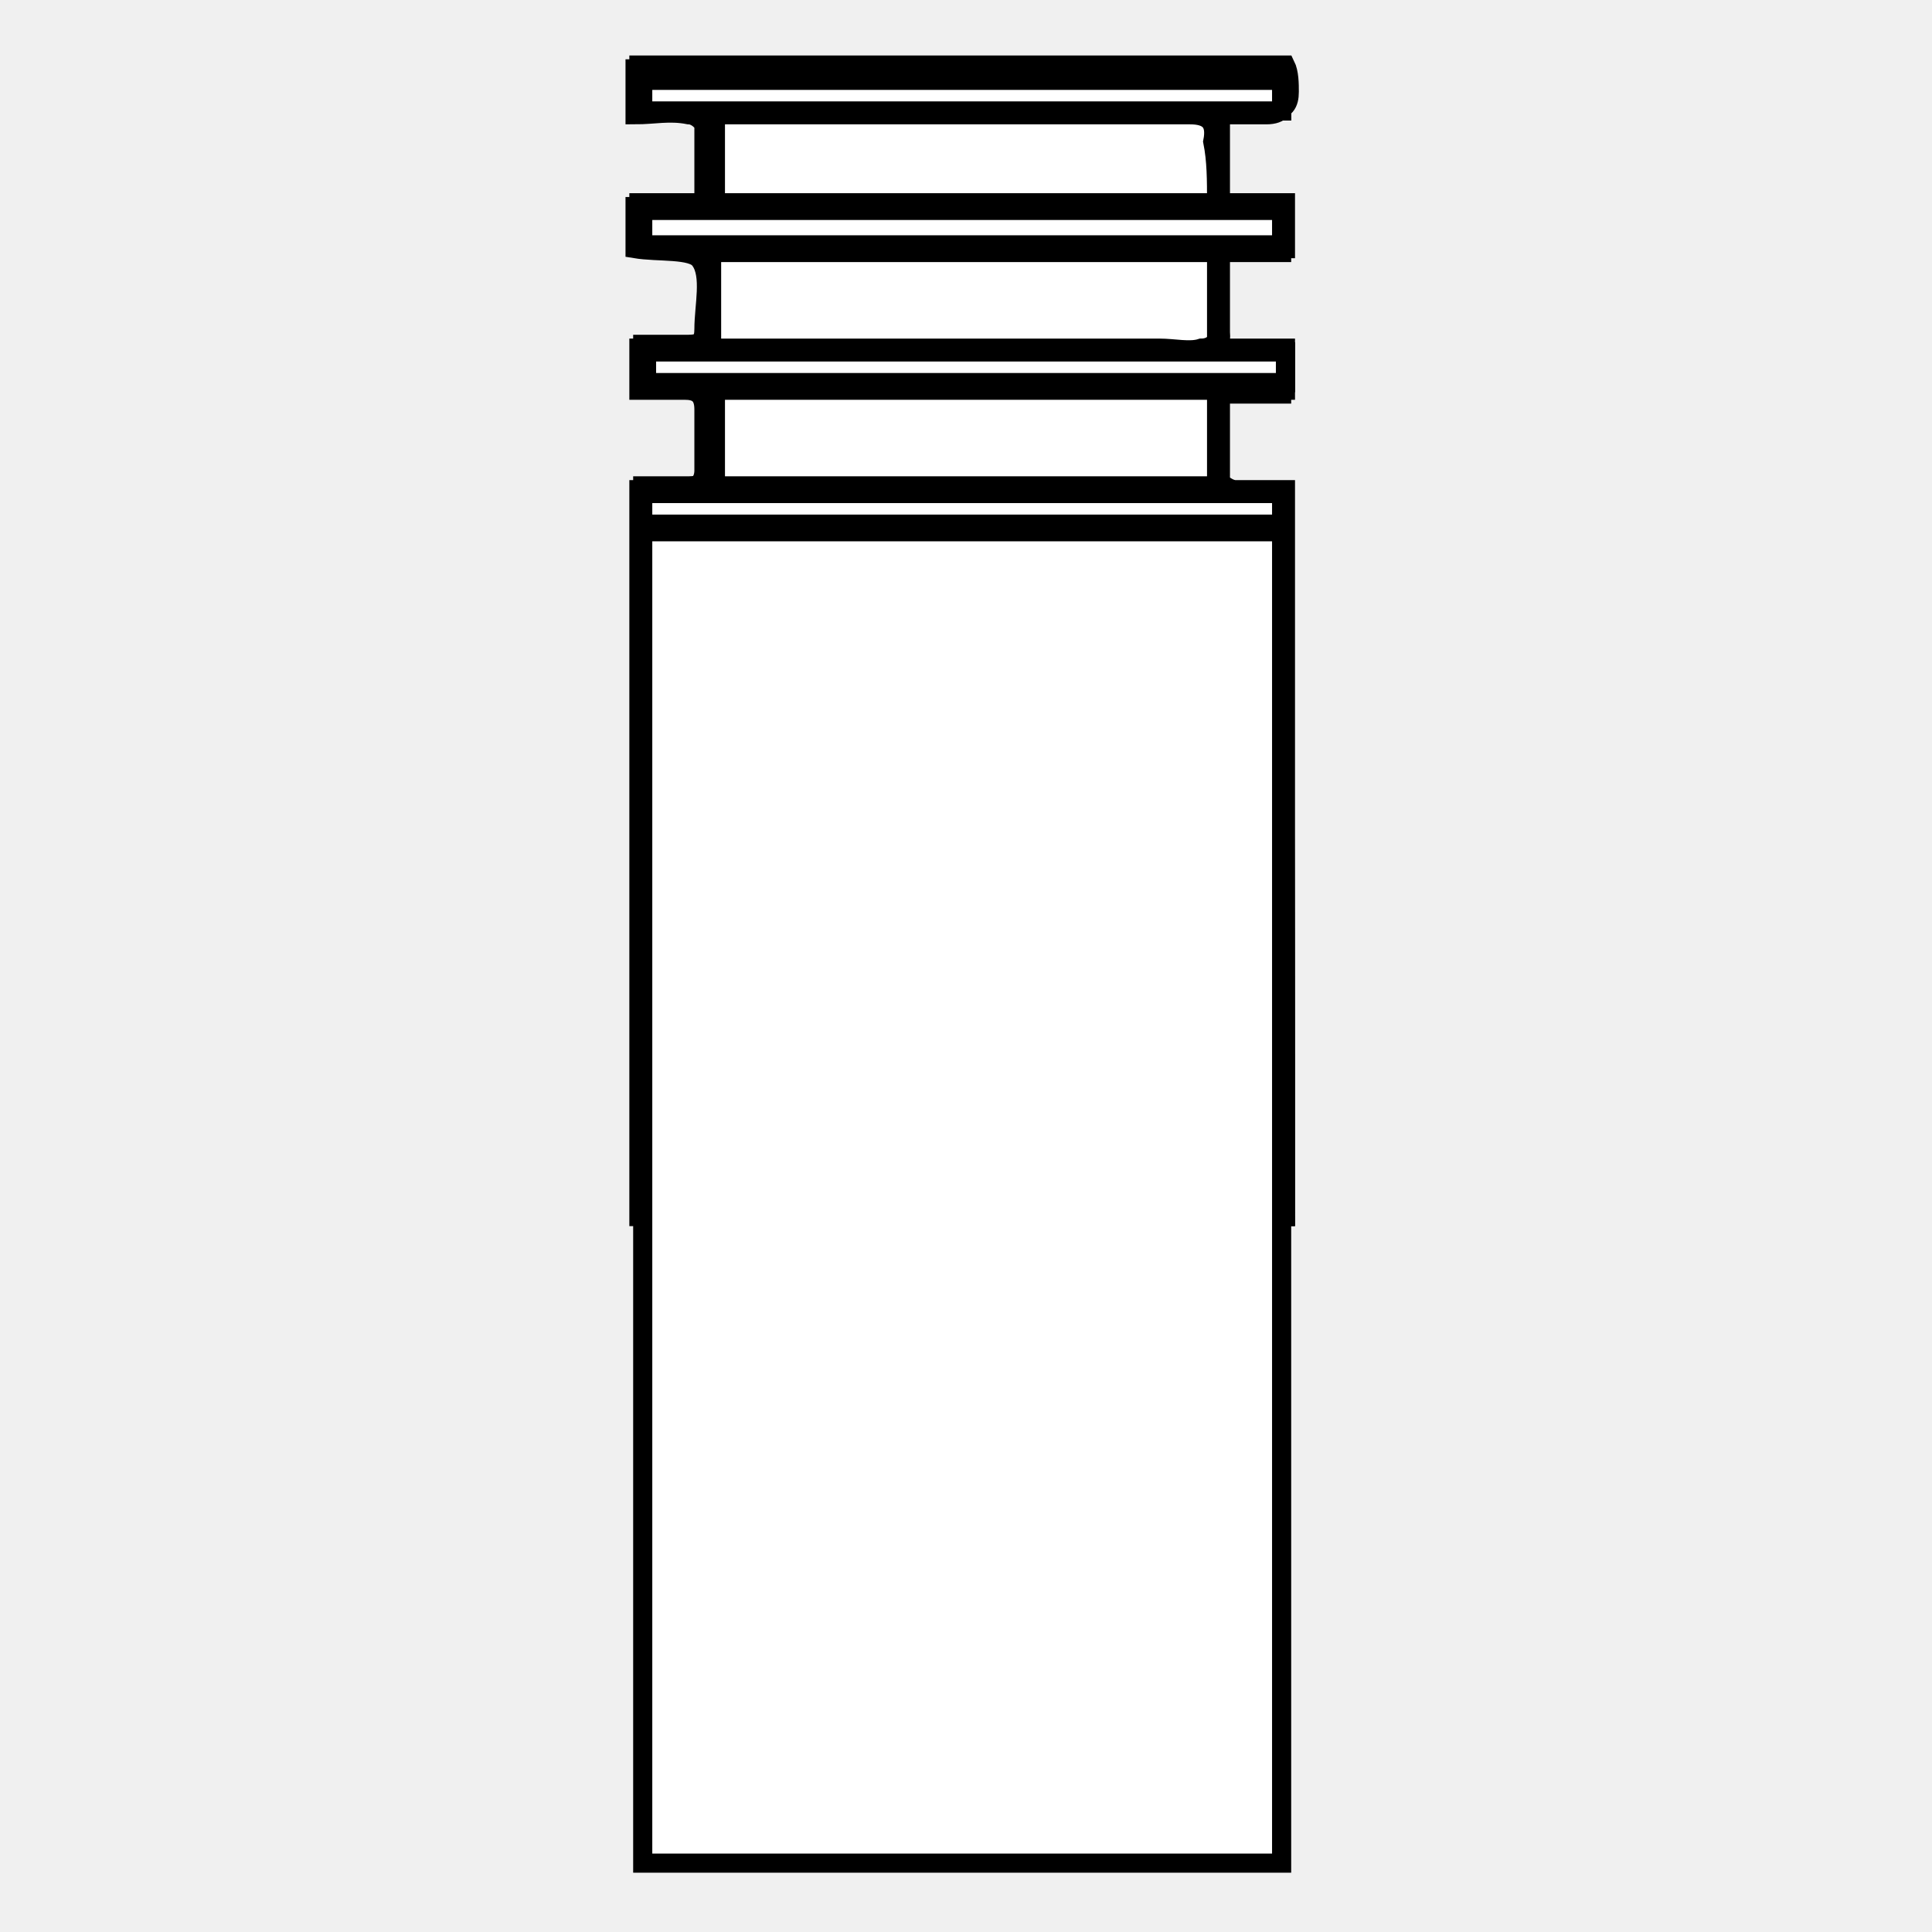
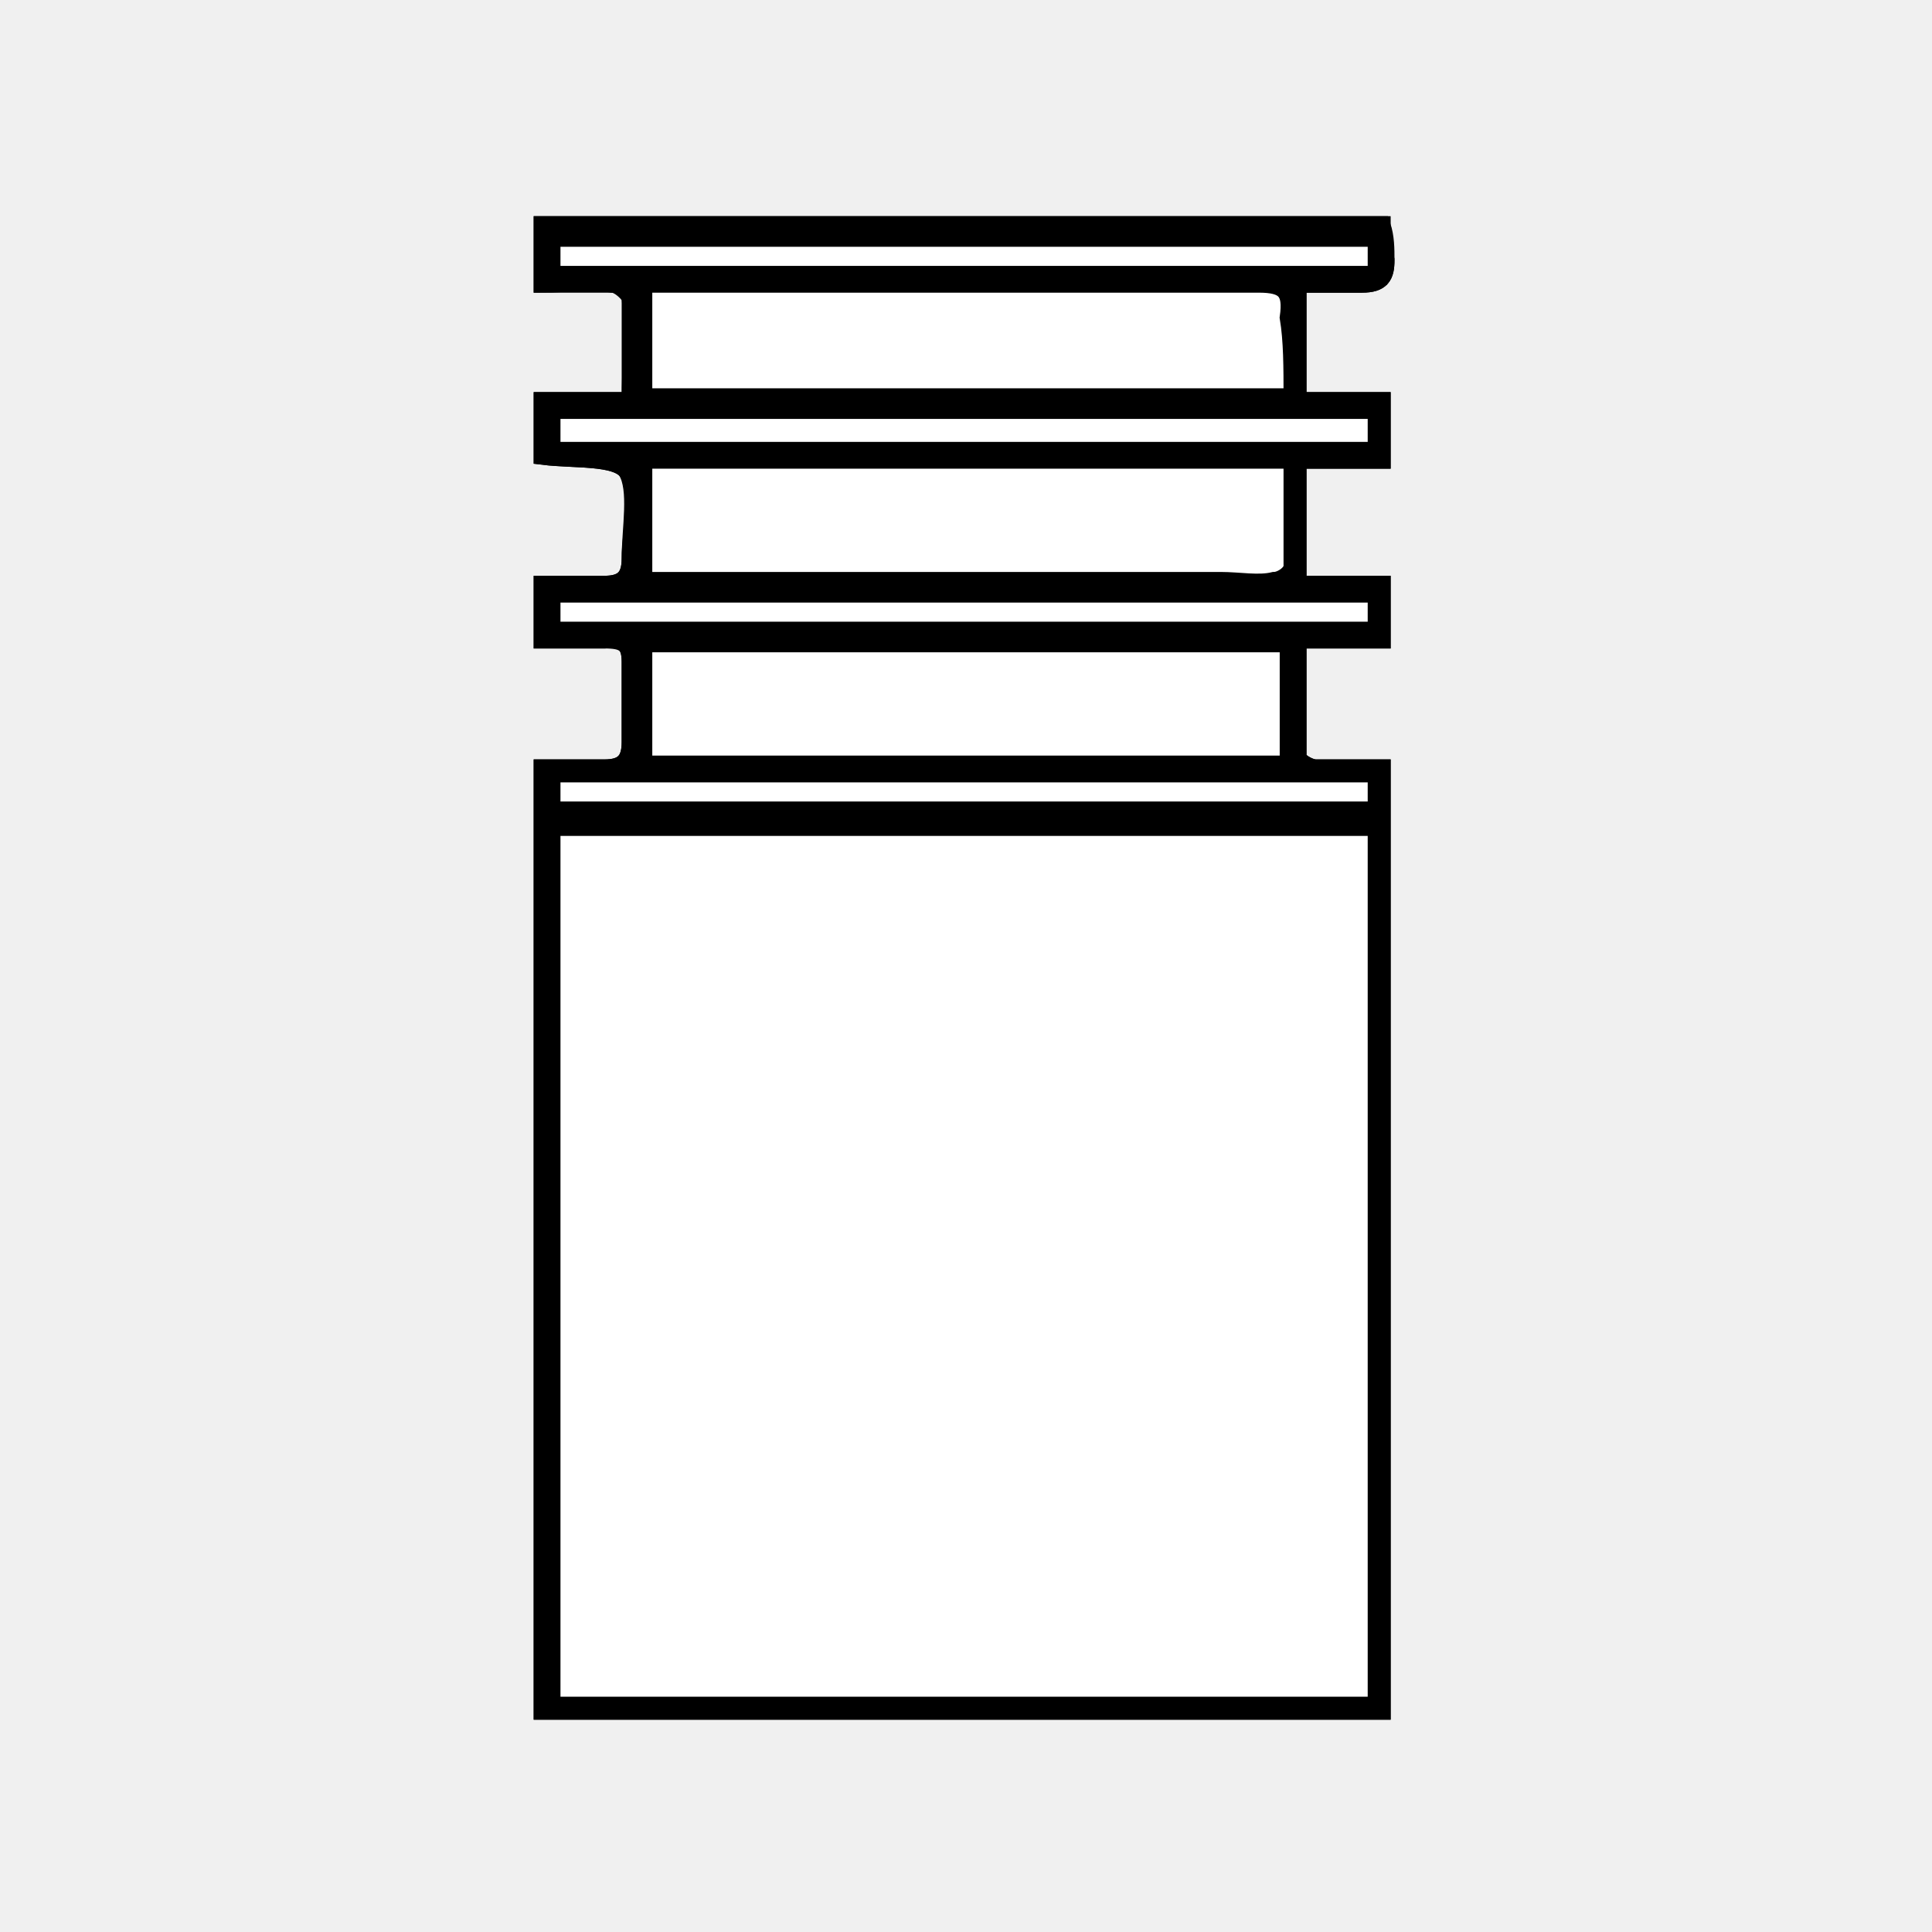
<svg xmlns="http://www.w3.org/2000/svg" version="1.1" id="Layer_1" x="0px" y="0px" viewBox="0 0 50.5 50.5" style="enable-background:new 0 0 50.5 50.5;" xml:space="preserve">
  <style type="text/css">
	.st0{fill:#FFFFFF;stroke:#000000;stroke-width:0.5;stroke-miterlimit:10;}
	.st1{stroke:#000000;stroke-width:0.5;stroke-miterlimit:10;}
</style>
  <g>
-     <path class="st0" d="M33.6,31.8c0-6.3,0-12.7,0-19c-0.5,0-0.9,0-1.3,0c-0.2,0-0.4-0.2-0.4-0.2c0-0.8,0-1.5,0-2.4c0.6,0,1.2,0,1.7,0   c0-0.4,0-0.7,0-1.1c-0.5,0-1.1,0-1.7,0c0-0.9,0-1.7,0-2.6c0.6,0,1.2,0,1.7,0c0-0.4,0-0.8,0-1.2c-0.6,0-1.2,0-1.7,0   c0-0.9,0-1.5,0-2.4c0.5,0,0.9,0,1.3,0c0.4,0,0.5-0.2,0.5-0.5c0-0.2,0-0.5-0.1-0.7c-5.6,0-11.3,0-16.9,0c0,0.4,0,0.7,0,1.2   c0.5,0,0.9,0,1.4,0c0.2,0,0.4,0.2,0.4,0.3c0.1,0.7,0,1.3,0,2.1c-0.7,0-1.2,0-1.8,0c0,0.4,0,0.8,0,1.1c0.6,0.1,1.5,0,1.7,0.3   c0.3,0.4,0.1,1.2,0.1,1.8c0,0.4-0.2,0.5-0.5,0.5c-0.4,0-0.9,0-1.2,0c0,0.4,0,0.7,0,1.1c0.5,0,0.9,0,1.2,0c0.4,0,0.5,0.1,0.5,0.5   c0,0.5,0,1.1,0,1.6c0,0.4-0.2,0.5-0.5,0.5c-0.4,0-0.9,0-1.2,0c0,6.3,0,12.7,0,19C22.4,31.8,28.1,31.8,33.6,31.8z" />
-     <path class="st1" d="M33.6,31.8c-5.6,0-11.2,0-16.9,0c0-6.3,0-12.6,0-19c0.4,0,0.9,0,1.2,0s0.5-0.2,0.5-0.5c0-0.5,0-1.1,0-1.6   c0-0.4-0.2-0.5-0.5-0.5c-0.4,0-0.9,0-1.2,0c0-0.4,0-0.7,0-1.1c0.4,0,0.9,0,1.2,0c0.4,0,0.5-0.2,0.5-0.5c0-0.6,0.2-1.4-0.1-1.8   c-0.2-0.3-1.1-0.2-1.7-0.3c0-0.3,0-0.6,0-1.1c0.5,0,1.2,0,1.8,0c0-0.8,0-1.4,0-2.1c0-0.1-0.2-0.3-0.4-0.3c-0.5-0.1-0.9,0-1.4,0   c0-0.4,0-0.8,0-1.2c5.6,0,11.2,0,16.9,0c0,0.2,0,0.5,0.1,0.7c0,0.3-0.1,0.5-0.5,0.5s-0.8,0-1.3,0c0,0.8,0,1.5,0,2.4   c0.5,0,1.1,0,1.7,0c0,0.4,0,0.8,0,1.2c-0.5,0-1.1,0-1.7,0c0,0.9,0,1.7,0,2.6c0.5,0,1.2,0,1.7,0c0,0.4,0,0.7,0,1.1   c-0.5,0-1.1,0-1.7,0c0,0.9,0,1.6,0,2.4c0,0.1,0.2,0.2,0.4,0.2c0.4,0,0.8,0,1.3,0C33.6,19.1,33.6,25.5,33.6,31.8z M33.5,31.7   c0-6,0-11.9,0-17.8c-5.6,0-11.1,0-16.7,0c0,6,0,11.8,0,17.8C22.4,31.7,28,31.7,33.5,31.7z M31.8,12.7c0-0.9,0-1.7,0-2.5   c-4.4,0-8.7,0-13.1,0c0,0.9,0,1.6,0,2.5C23,12.7,27.4,12.7,31.8,12.7z M31.8,6.6c-4.4,0-8.7,0-13.1,0c0,0.9,0,1.6,0,2.5   c0.3,0,0.5,0,0.8,0c3.6,0,7.3,0,10.9,0c0.4,0,0.7,0,1.1,0c0.2,0,0.4-0.2,0.4-0.3C31.8,8,31.8,7.3,31.8,6.6z M31.8,5.3   c0-0.6,0-1.2,0-1.7s-0.2-0.7-0.6-0.7c-3.9,0-8,0-11.9,0c-0.2,0-0.4,0-0.5,0c0,0.8,0,1.5,0,2.3C23.1,5.3,27.4,5.3,31.8,5.3z    M33.5,5.5c-5.6,0-11.1,0-16.7,0c0,0.3,0,0.5,0,0.9c5.6,0,11.1,0,16.7,0C33.5,6.1,33.5,5.9,33.5,5.5z M33.5,2.1   c-5.6,0-11.1,0-16.7,0c0,0.3,0,0.5,0,0.8c5.6,0,11.1,0,16.7,0C33.5,2.5,33.5,2.3,33.5,2.1z M16.9,10c5.6,0,11.1,0,16.7,0   c0-0.3,0-0.5,0-0.8c-5.6,0-11.1,0-16.7,0C16.9,9.5,16.9,9.7,16.9,10z M33.5,12.9c-5.6,0-11.1,0-16.7,0c0,0.3,0,0.5,0,0.8   c5.6,0,11.1,0,16.7,0C33.5,13.4,33.5,13.2,33.5,12.9z" />
-     <path class="st0" d="M33.5,48.7c-5.6,0-11.1,0-16.7,0c0-6,0-28.8,0-34.8c5.6,0,11.1,0,16.7,0C33.5,19.8,33.5,42.8,33.5,48.7z" />
-     <path class="st0" d="M31.8,12.7c-4.4,0-8.7,0-13.1,0c0-0.9,0-1.6,0-2.5c4.3,0,8.7,0,13.1,0C31.8,11,31.8,11.8,31.8,12.7z" />
-     <path class="st0" d="M31.8,6.6c0,0.8,0,1.5,0,2.2c0,0.2-0.2,0.3-0.4,0.3c-0.3,0.1-0.7,0-1.1,0c-3.6,0-7.3,0-10.9,0   c-0.2,0-0.5,0-0.8,0c0-0.9,0-1.6,0-2.5C23,6.6,27.4,6.6,31.8,6.6z" />
-     <path class="st0" d="M31.8,5.3c-4.4,0-8.7,0-13.1,0c0-0.8,0-1.5,0-2.3c0.2,0,0.4,0,0.5,0c3.9,0,8,0,11.9,0c0.5,0,0.7,0.2,0.6,0.7   C31.8,4.2,31.8,4.7,31.8,5.3z" />
-     <path class="st0" d="M33.5,5.5c0,0.3,0,0.5,0,0.9c-5.6,0-11.1,0-16.7,0c0-0.3,0-0.5,0-0.9C22.4,5.5,28,5.5,33.5,5.5z" />
-     <path class="st0" d="M33.5,2.1c0,0.2,0,0.5,0,0.8c-5.6,0-11.1,0-16.7,0c0-0.2,0-0.5,0-0.8C22.4,2.1,28,2.1,33.5,2.1z" />
-     <path class="st0" d="M16.9,10c0-0.2,0-0.5,0-0.8c5.6,0,11.1,0,16.7,0c0,0.2,0,0.5,0,0.8C28,10,22.5,10,16.9,10z" />
-     <path class="st0" d="M33.5,12.9c0,0.2,0,0.5,0,0.8c-5.6,0-11.1,0-16.7,0c0-0.2,0-0.5,0-0.8C22.4,12.9,28,12.9,33.5,12.9z" />
+     <path class="st0" d="M36.1,44.7c0-8.2,0-16.4,0-24.6c-0.6,0-1.2,0-1.7,0c-0.2,0-0.5-0.2-0.5-0.3c0-1,0-2,0-3.1c0.8,0,1.5,0,2.2,0   c0-0.5,0-0.9,0-1.4c-0.7,0-1.4,0-2.2,0c0-1.1,0-2.2,0-3.3c0.8,0,1.5,0,2.2,0c0-0.5,0-1,0-1.5c-0.8,0-1.5,0-2.2,0c0-1.1,0-2,0-3.1   c0.6,0,1.1,0,1.7,0c0.5,0,0.6-0.2,0.6-0.6c0-0.3,0-0.6-0.1-0.9c-7.3,0-14.6,0-21.9,0c0,0.5,0,0.9,0,1.5c0.6,0,1.2,0,1.8,0   c0.2,0,0.5,0.2,0.5,0.4c0.1,0.9,0,1.7,0,2.7c-0.9,0-1.6,0-2.3,0c0,0.5,0,1,0,1.4c0.8,0.1,1.9,0,2.2,0.4c0.4,0.5,0.1,1.5,0.1,2.3   c0,0.5-0.2,0.7-0.7,0.7c-0.5,0-1.1,0-1.6,0c0,0.5,0,0.9,0,1.4c0.6,0,1.1,0,1.6,0c0.5,0,0.7,0.1,0.7,0.6c0,0.7,0,1.4,0,2.1   c0,0.5-0.2,0.7-0.7,0.7c-0.5,0-1.1,0-1.6,0c0,8.2,0,16.4,0,24.6C21.6,44.7,28.9,44.7,36.1,44.7z" />
+     <path class="st1" d="M36.1,44.7c-7.3,0-14.5,0-21.9,0c0-8.2,0-16.3,0-24.6c0.5,0,1.1,0,1.6,0c0.5,0,0.7-0.2,0.7-0.7   c0-0.7,0-1.4,0-2.1c0-0.5-0.2-0.7-0.7-0.6c-0.5,0-1.1,0-1.6,0c0-0.5,0-0.9,0-1.4c0.5,0,1.1,0,1.6,0c0.5,0,0.7-0.2,0.7-0.7   c0-0.8,0.2-1.8-0.1-2.3c-0.3-0.4-1.4-0.3-2.2-0.4c0-0.4,0-0.8,0-1.4c0.7,0,1.5,0,2.3,0c0-1,0-1.8,0-2.7c0-0.1-0.3-0.4-0.5-0.4   c-0.6-0.1-1.2,0-1.8,0c0-0.5,0-1,0-1.5c7.3,0,14.5,0,21.9,0c0,0.3,0,0.6,0.1,0.9c0,0.4-0.1,0.6-0.6,0.6c-0.5,0-1.1,0-1.7,0   c0,1,0,2,0,3.1c0.7,0,1.4,0,2.2,0c0,0.5,0,1,0,1.5c-0.7,0-1.4,0-2.2,0c0,1.1,0,2.2,0,3.3c0.7,0,1.5,0,2.2,0c0,0.5,0,0.9,0,1.4   c-0.7,0-1.4,0-2.2,0c0,1.1,0,2.1,0,3.1c0,0.1,0.3,0.3,0.5,0.3c0.5,0,1.1,0,1.7,0C36.1,28.3,36.1,36.5,36.1,44.7z M36,44.6   c0-7.7,0-15.4,0-23c-7.2,0-14.4,0-21.6,0c0,7.7,0,15.3,0,23C21.6,44.6,28.8,44.6,36,44.6z M33.7,20c0-1.1,0-2.2,0-3.2   c-5.7,0-11.3,0-16.9,0c0,1.1,0,2.1,0,3.2C22.4,20,28.1,20,33.7,20z M33.8,12c-5.7,0-11.3,0-17,0c0,1.1,0,2.1,0,3.2c0.4,0,0.7,0,1,0   c4.7,0,9.4,0,14.1,0c0.5,0,0.9,0,1.4,0c0.2,0,0.5-0.3,0.5-0.4C33.8,13.9,33.8,13,33.8,12z M33.8,10.4c0-0.8,0-1.5,0-2.2   c0-0.7-0.2-0.9-0.8-0.9c-5.1,0-10.3,0-15.4,0c-0.2,0-0.5,0-0.7,0c0,1,0,2,0,3C22.5,10.4,28.1,10.4,33.8,10.4z M36,10.7   c-7.2,0-14.4,0-21.6,0c0,0.4,0,0.7,0,1.1c7.2,0,14.4,0,21.6,0C36,11.4,36,11.1,36,10.7z M36,6.2c-7.3,0-14.4,0-21.6,0   c0,0.4,0,0.7,0,1c7.2,0,14.4,0,21.6,0C36,6.8,36,6.5,36,6.2z M14.4,16.5c7.2,0,14.4,0,21.6,0c0-0.4,0-0.7,0-1c-7.2,0-14.4,0-21.6,0   C14.4,15.8,14.4,16.1,14.4,16.5z M36,20.2c-7.3,0-14.4,0-21.6,0c0,0.4,0,0.7,0,1c7.2,0,14.4,0,21.6,0C36,20.9,36,20.6,36,20.2z" />
+     <path class="st0" d="M36,44.6c-7.2,0-14.4,0-21.6,0c0-7.7,0-15.3,0-23c7.2,0,14.3,0,21.6,0C36,29.2,36,36.9,36,44.6z" />
+     <path class="st0" d="M33.7,20c-5.7,0-11.3,0-16.9,0c0-1.1,0-2.1,0-3.2c5.6,0,11.2,0,16.9,0C33.7,17.8,33.7,18.8,33.7,20z" />
+     <path class="st0" d="M33.8,12c0,1,0,1.9,0,2.8c0,0.2-0.3,0.4-0.5,0.4c-0.4,0.1-0.9,0-1.4,0c-4.7,0-9.4,0-14.1,0c-0.3,0-0.6,0-1,0   c0-1.1,0-2.1,0-3.2C22.4,12,28.1,12,33.8,12z" />
+     <path class="st0" d="M33.8,10.4c-5.7,0-11.3,0-17,0c0-1,0-2,0-3c0.3,0,0.5,0,0.7,0c5.1,0,10.3,0,15.4,0c0.7,0,0.9,0.2,0.8,0.9   C33.8,8.9,33.8,9.6,33.8,10.4z" />
+     <path class="st0" d="M36,10.7c0,0.4,0,0.7,0,1.1c-7.2,0-14.4,0-21.6,0c0-0.4,0-0.7,0-1.1C21.6,10.7,28.8,10.7,36,10.7z" />
+     <path class="st0" d="M36,6.2c0,0.3,0,0.7,0,1c-7.2,0-14.3,0-21.6,0c0-0.3,0-0.6,0-1C21.6,6.2,28.8,6.2,36,6.2z" />
+     <path class="st0" d="M14.4,16.5c0-0.3,0-0.7,0-1c7.2,0,14.4,0,21.6,0c0,0.3,0,0.7,0,1C28.8,16.5,21.7,16.5,14.4,16.5z" />
+     <path class="st0" d="M36,20.2c0,0.3,0,0.7,0,1c-7.2,0-14.3,0-21.6,0c0-0.3,0-0.6,0-1C21.6,20.2,28.8,20.2,36,20.2z" />
  </g>
</svg>
